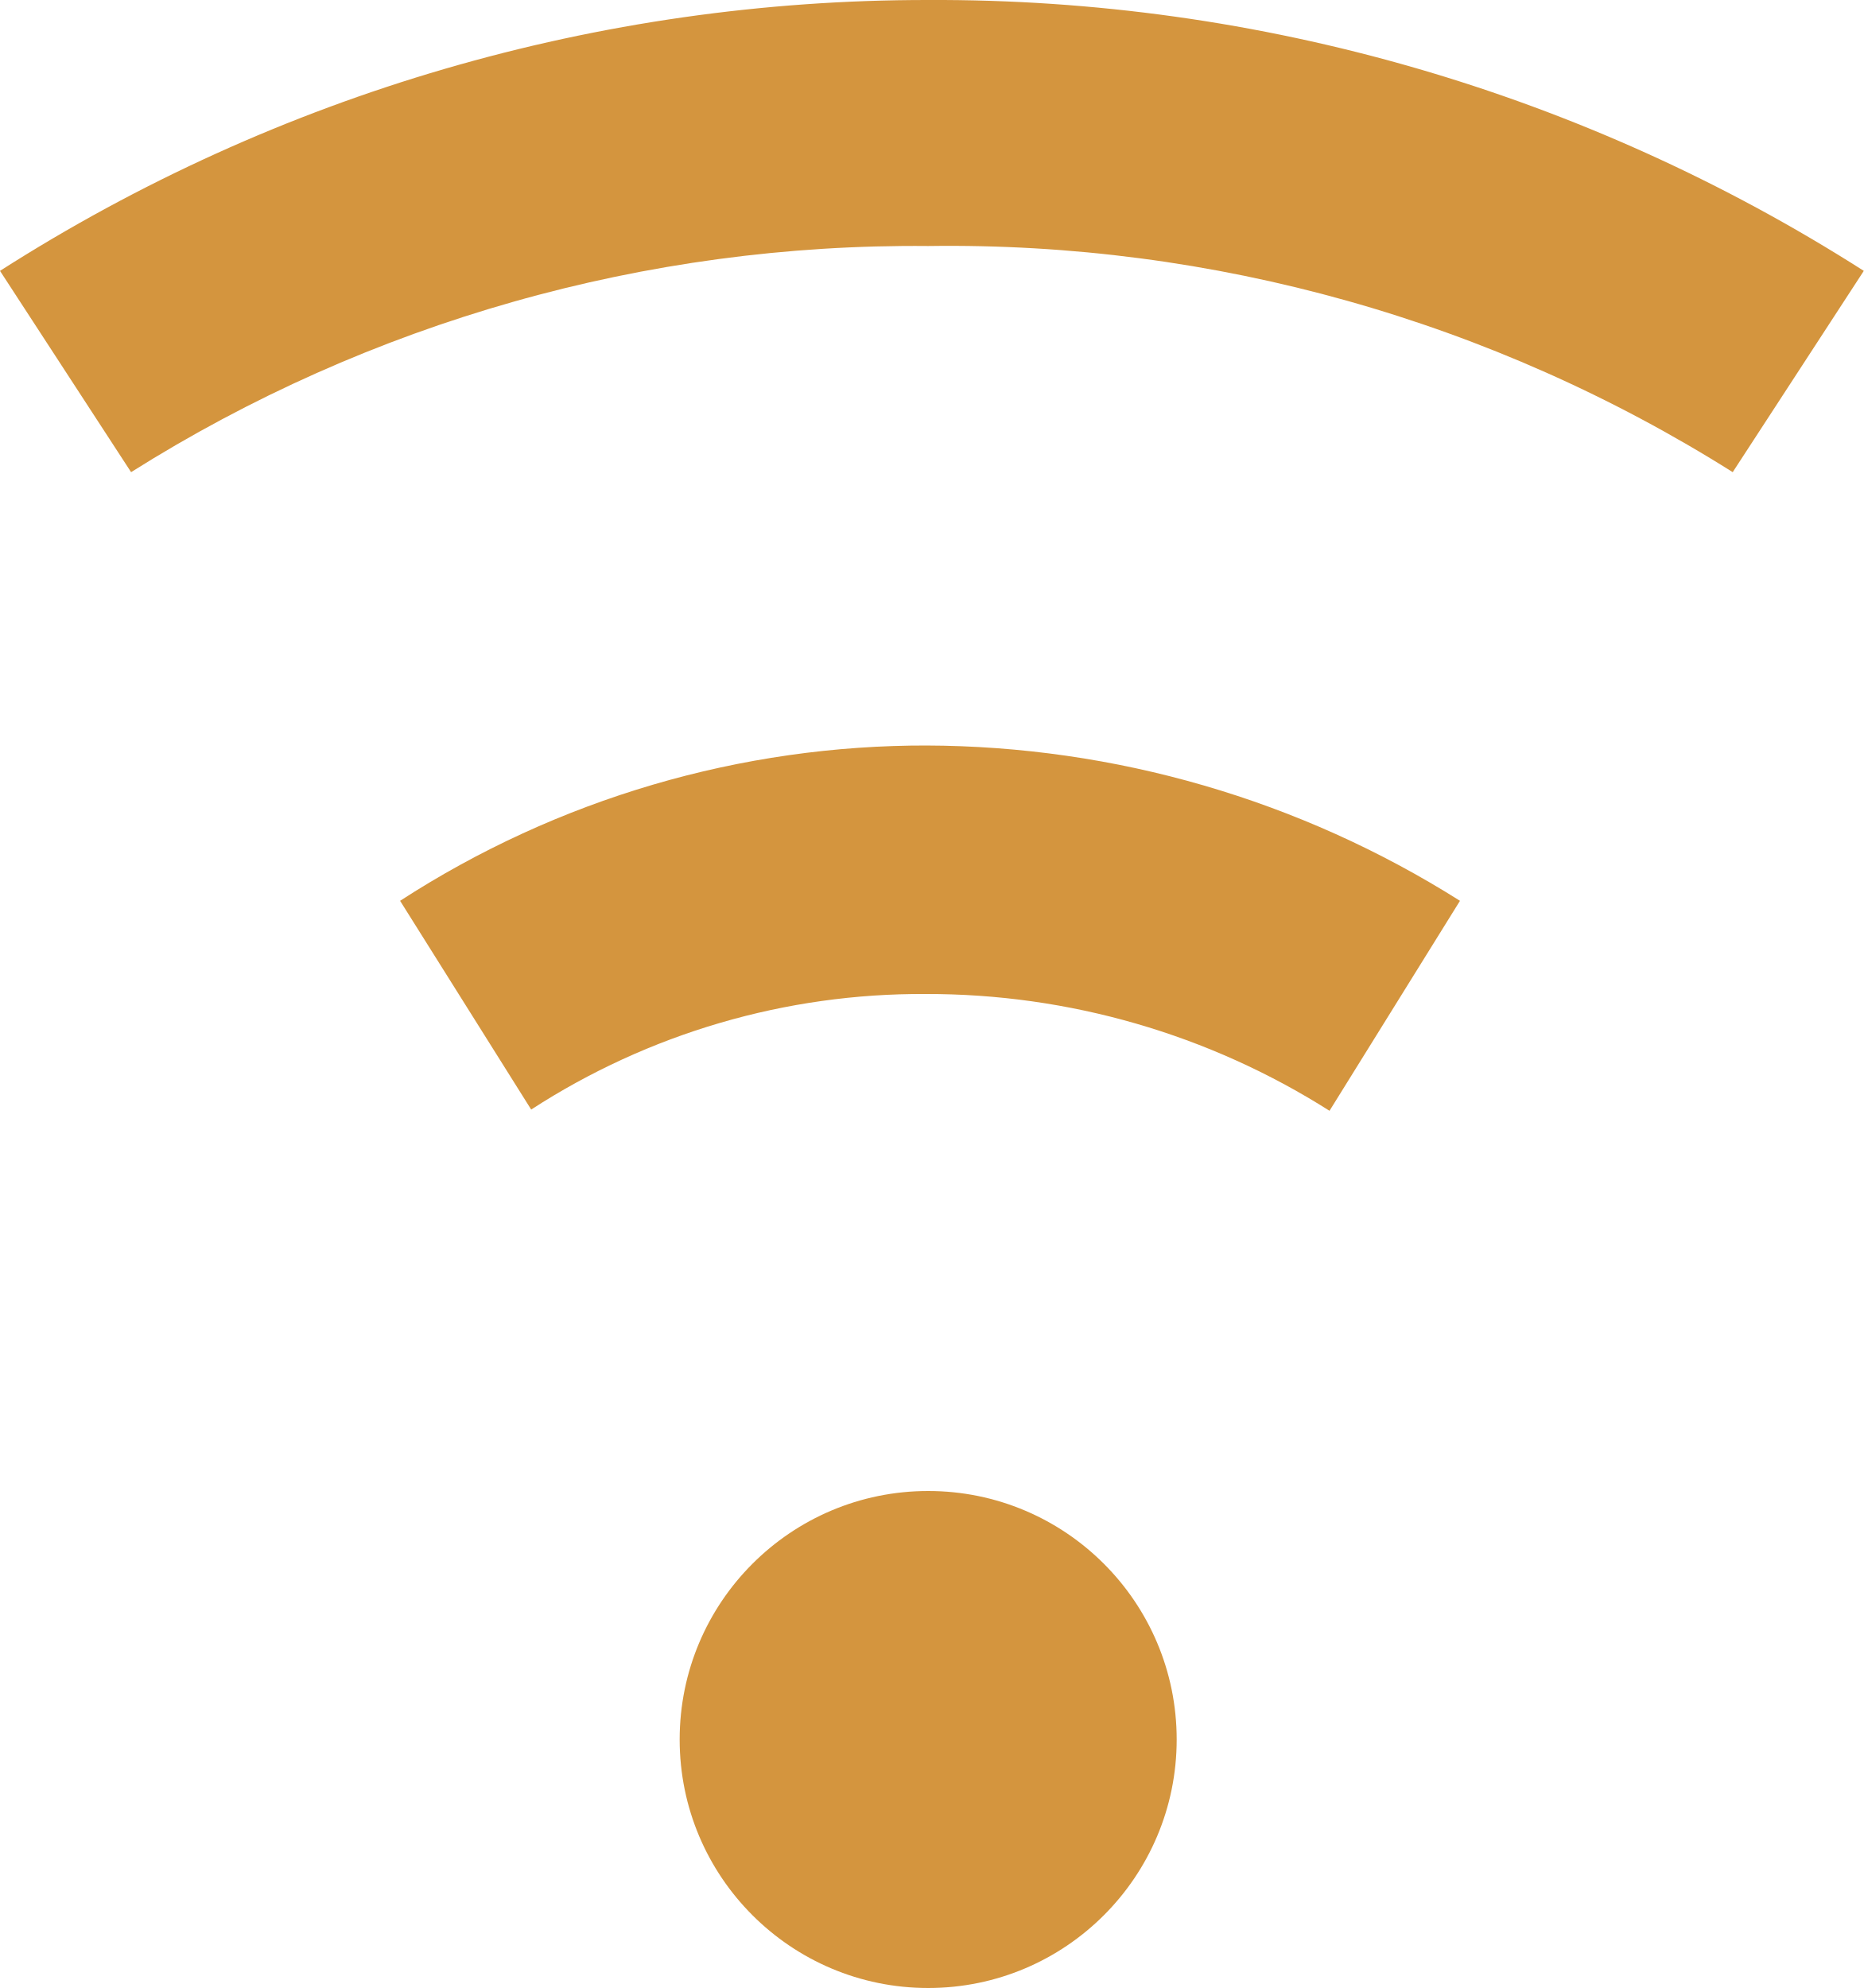
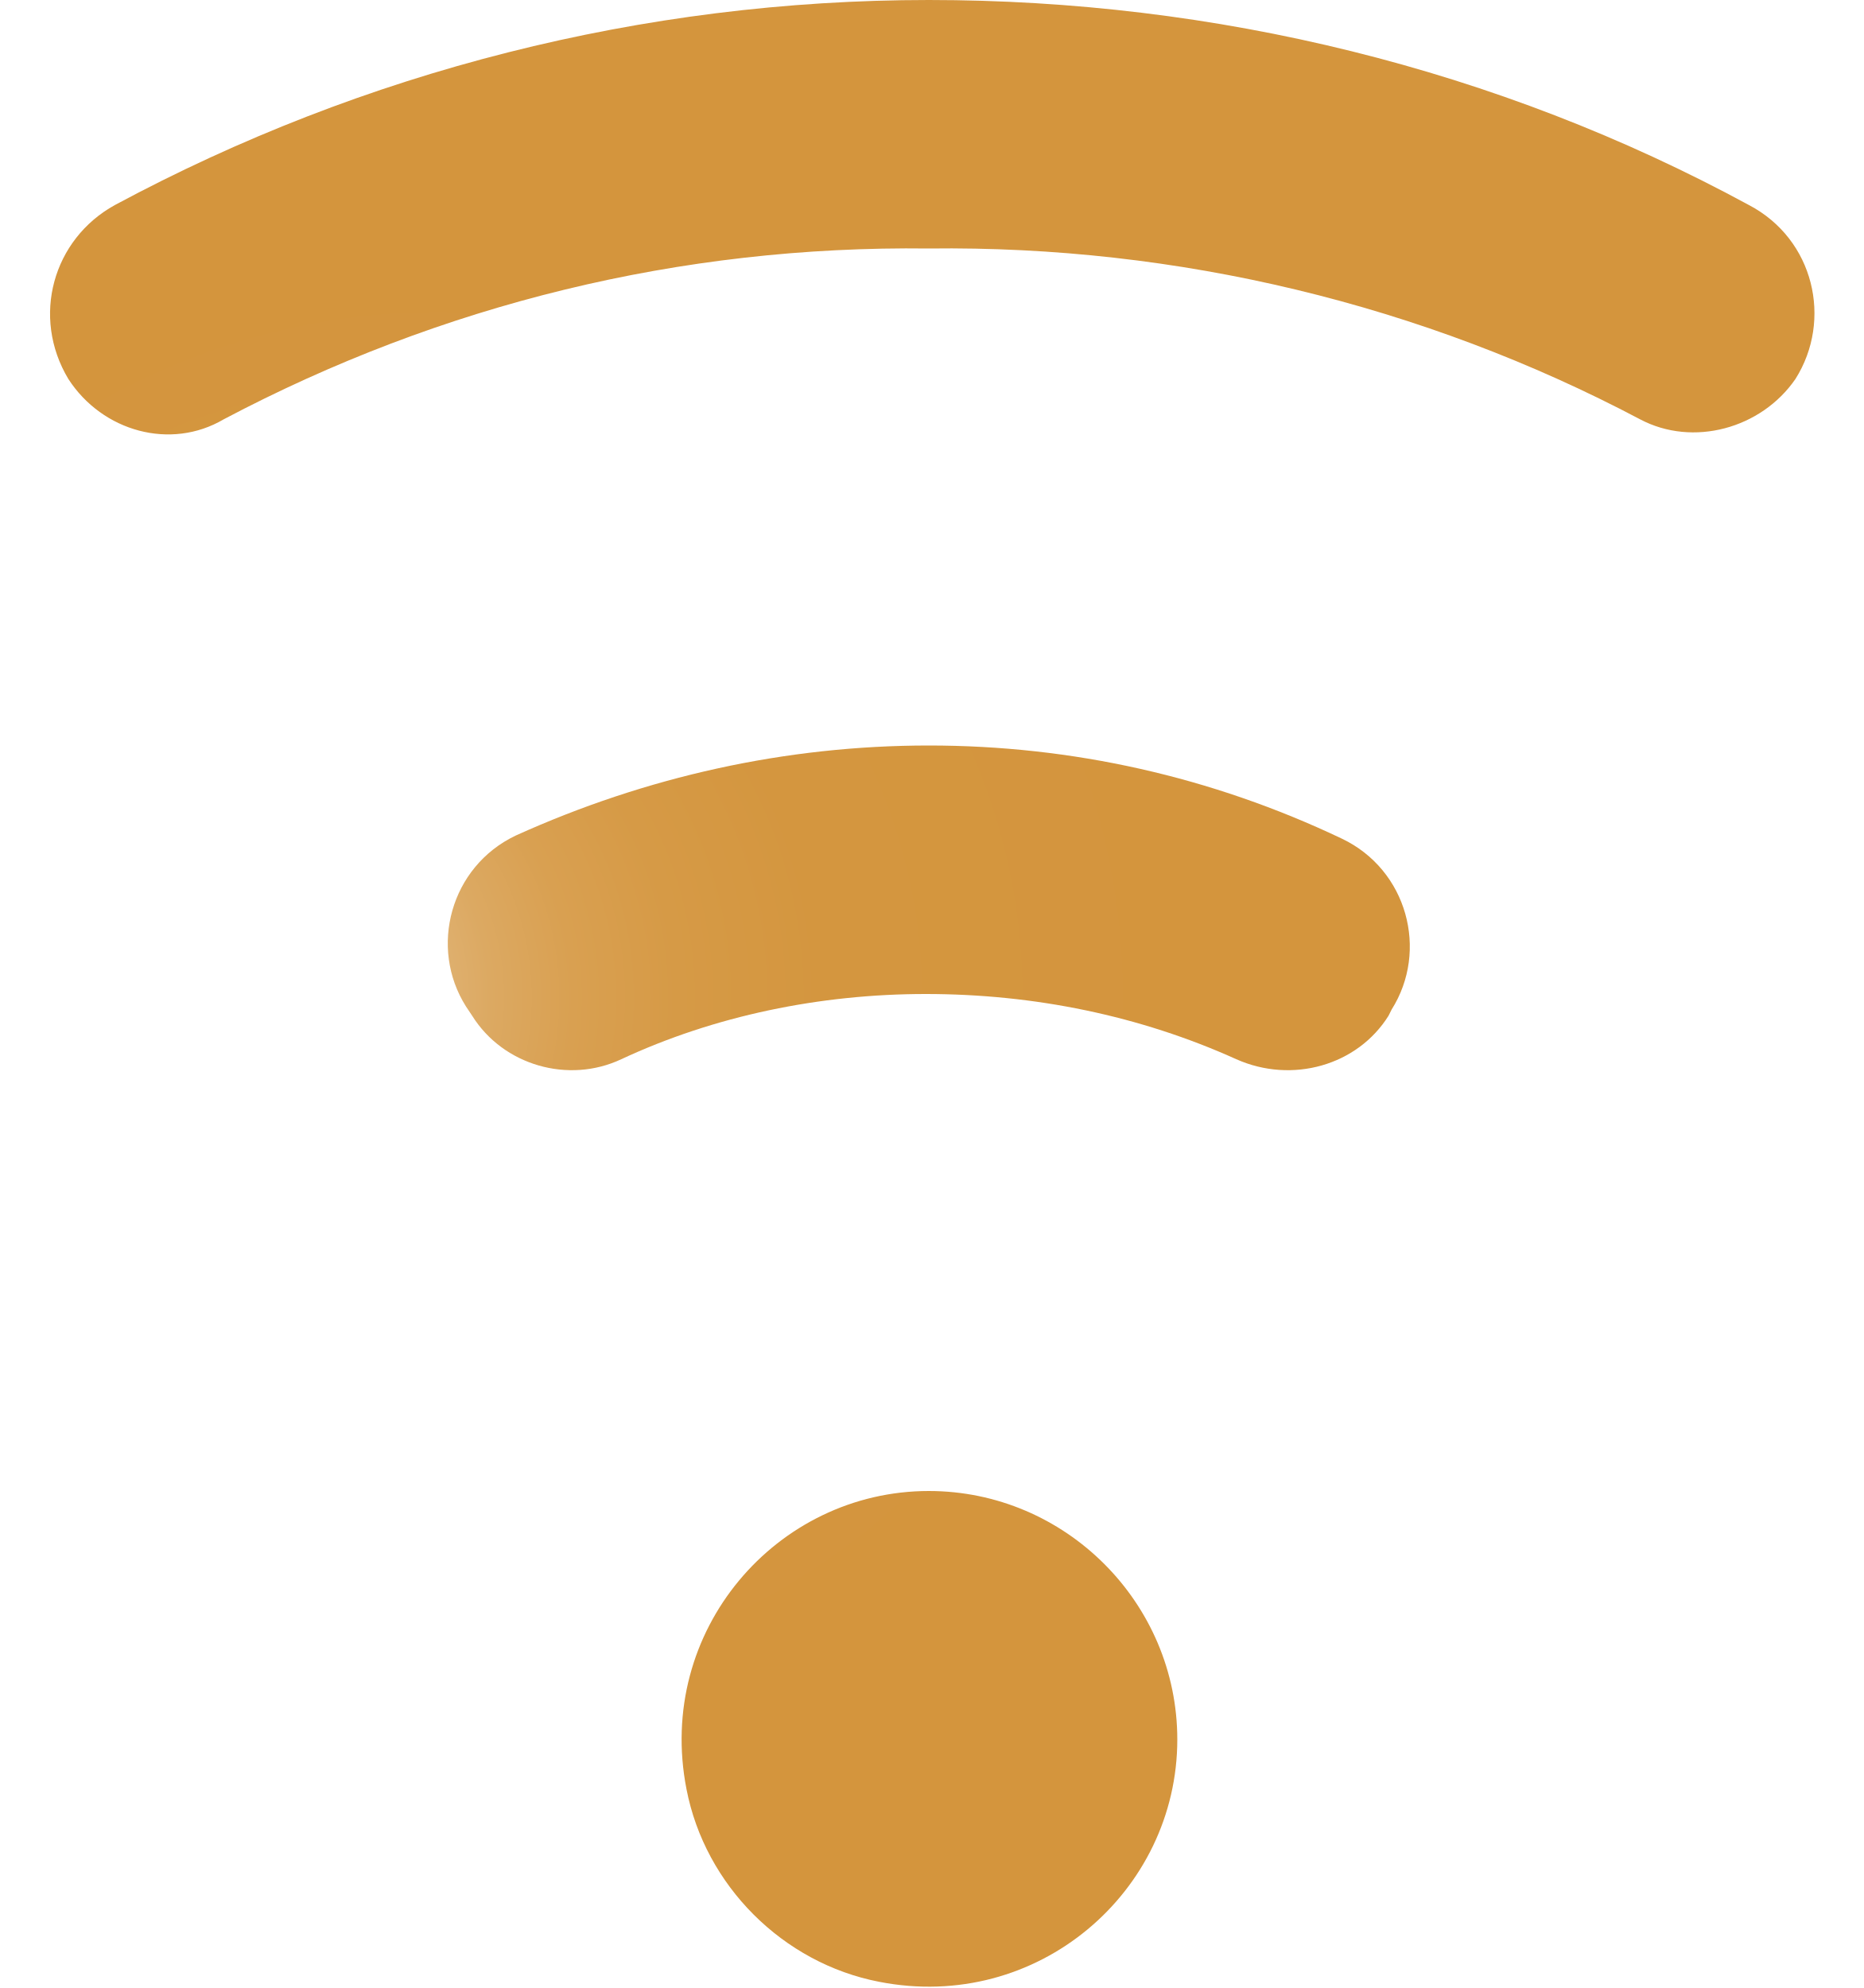
- <svg xmlns="http://www.w3.org/2000/svg" id="Layer_1" data-name="Layer 1" width="60" height="64" viewBox="0 0 60 64">
-   <defs>
-     <style>.cls-1{fill:#d4953e;}</style>
-   </defs>
-   <path class="cls-1" d="M29.88,0A55.39,55.39,0,0,0,0,8.72L4.22,15.2A47.32,47.32,0,0,1,29.88,7.92a47.31,47.31,0,0,1,25.9,7.28L60,8.72A55.53,55.53,0,0,0,29.88,0Zm0,24a31.08,31.08,0,0,0-17,5l4.22,6.72A23.09,23.09,0,0,1,29.8,32a24.17,24.17,0,0,1,13,3.76L47,29A32.37,32.37,0,0,0,29.8,24h0.07Zm0,24a8,8,0,1,0,8,8A8,8,0,0,0,29.88,48Z" transform="translate(0 0)" />
+ <svg xmlns="http://www.w3.org/2000/svg" version="1.1" id="Layer_1" x="0px" y="0px" viewBox="0 0 60 64" style="enable-background:new 0 0 60 64;" xml:space="preserve">
+   <style type="text/css">
+ 	.st0{fill:url(#SVGID_1_);}
+ </style>
+   <radialGradient id="SVGID_1_" cx="29.999" cy="32" r="57.659" fx="4.275" fy="32.135" gradientUnits="userSpaceOnUse">
+     <stop offset="2.703062e-02" style="stop-color:#FFFFFF" />
+     <stop offset="4.420806e-02" style="stop-color:#F6EAD8" />
+     <stop offset="6.383170e-02" style="stop-color:#EED6B4" />
+     <stop offset="8.591752e-02" style="stop-color:#E7C494" />
+     <stop offset="0.11" style="stop-color:#E1B578" />
+     <stop offset="0.138" style="stop-color:#DCA962" />
+     <stop offset="0.17" style="stop-color:#D9A051" />
+     <stop offset="0.21" style="stop-color:#D69A46" />
+     <stop offset="0.266" style="stop-color:#D4963F" />
+     <stop offset="0.421" style="stop-color:#D4953D" />
+   </radialGradient>
+   <path class="st0" d="M29.9,0C20.7,0,11.7,2.3,3.7,6.6c-2,1.1-2.7,3.6-1.5,5.6l0,0c1.1,1.7,3.3,2.3,5,1.3c7-3.7,14.7-5.6,22.7-5.5  c8-0.1,15.9,1.8,22.9,5.5c1.7,0.9,3.9,0.3,5-1.3l0,0c1.2-1.9,0.6-4.5-1.5-5.6C48.2,2.2,39.1,0,29.9,0z M29.9,24  c-4.6,0-9.1,1-13.3,2.9c-2.1,1-2.8,3.6-1.6,5.5l0.2,0.3c1,1.6,3.1,2.2,4.8,1.4c3-1.4,6.4-2.1,9.8-2.1c3.5,0,6.9,0.7,10,2.1  c1.8,0.8,3.9,0.2,4.9-1.4l0.1-0.2c1.2-1.9,0.5-4.5-1.6-5.5C39,25,34.5,24,29.9,24L29.9,24L29.9,24z M29.9,48c-4.9,0-8.8,4.5-7.8,9.6  c0.6,3.1,3.1,5.6,6.2,6.2c5.1,1,9.6-2.9,9.6-7.8l0,0C37.9,51.6,34.3,48,29.9,48z" />
</svg>
